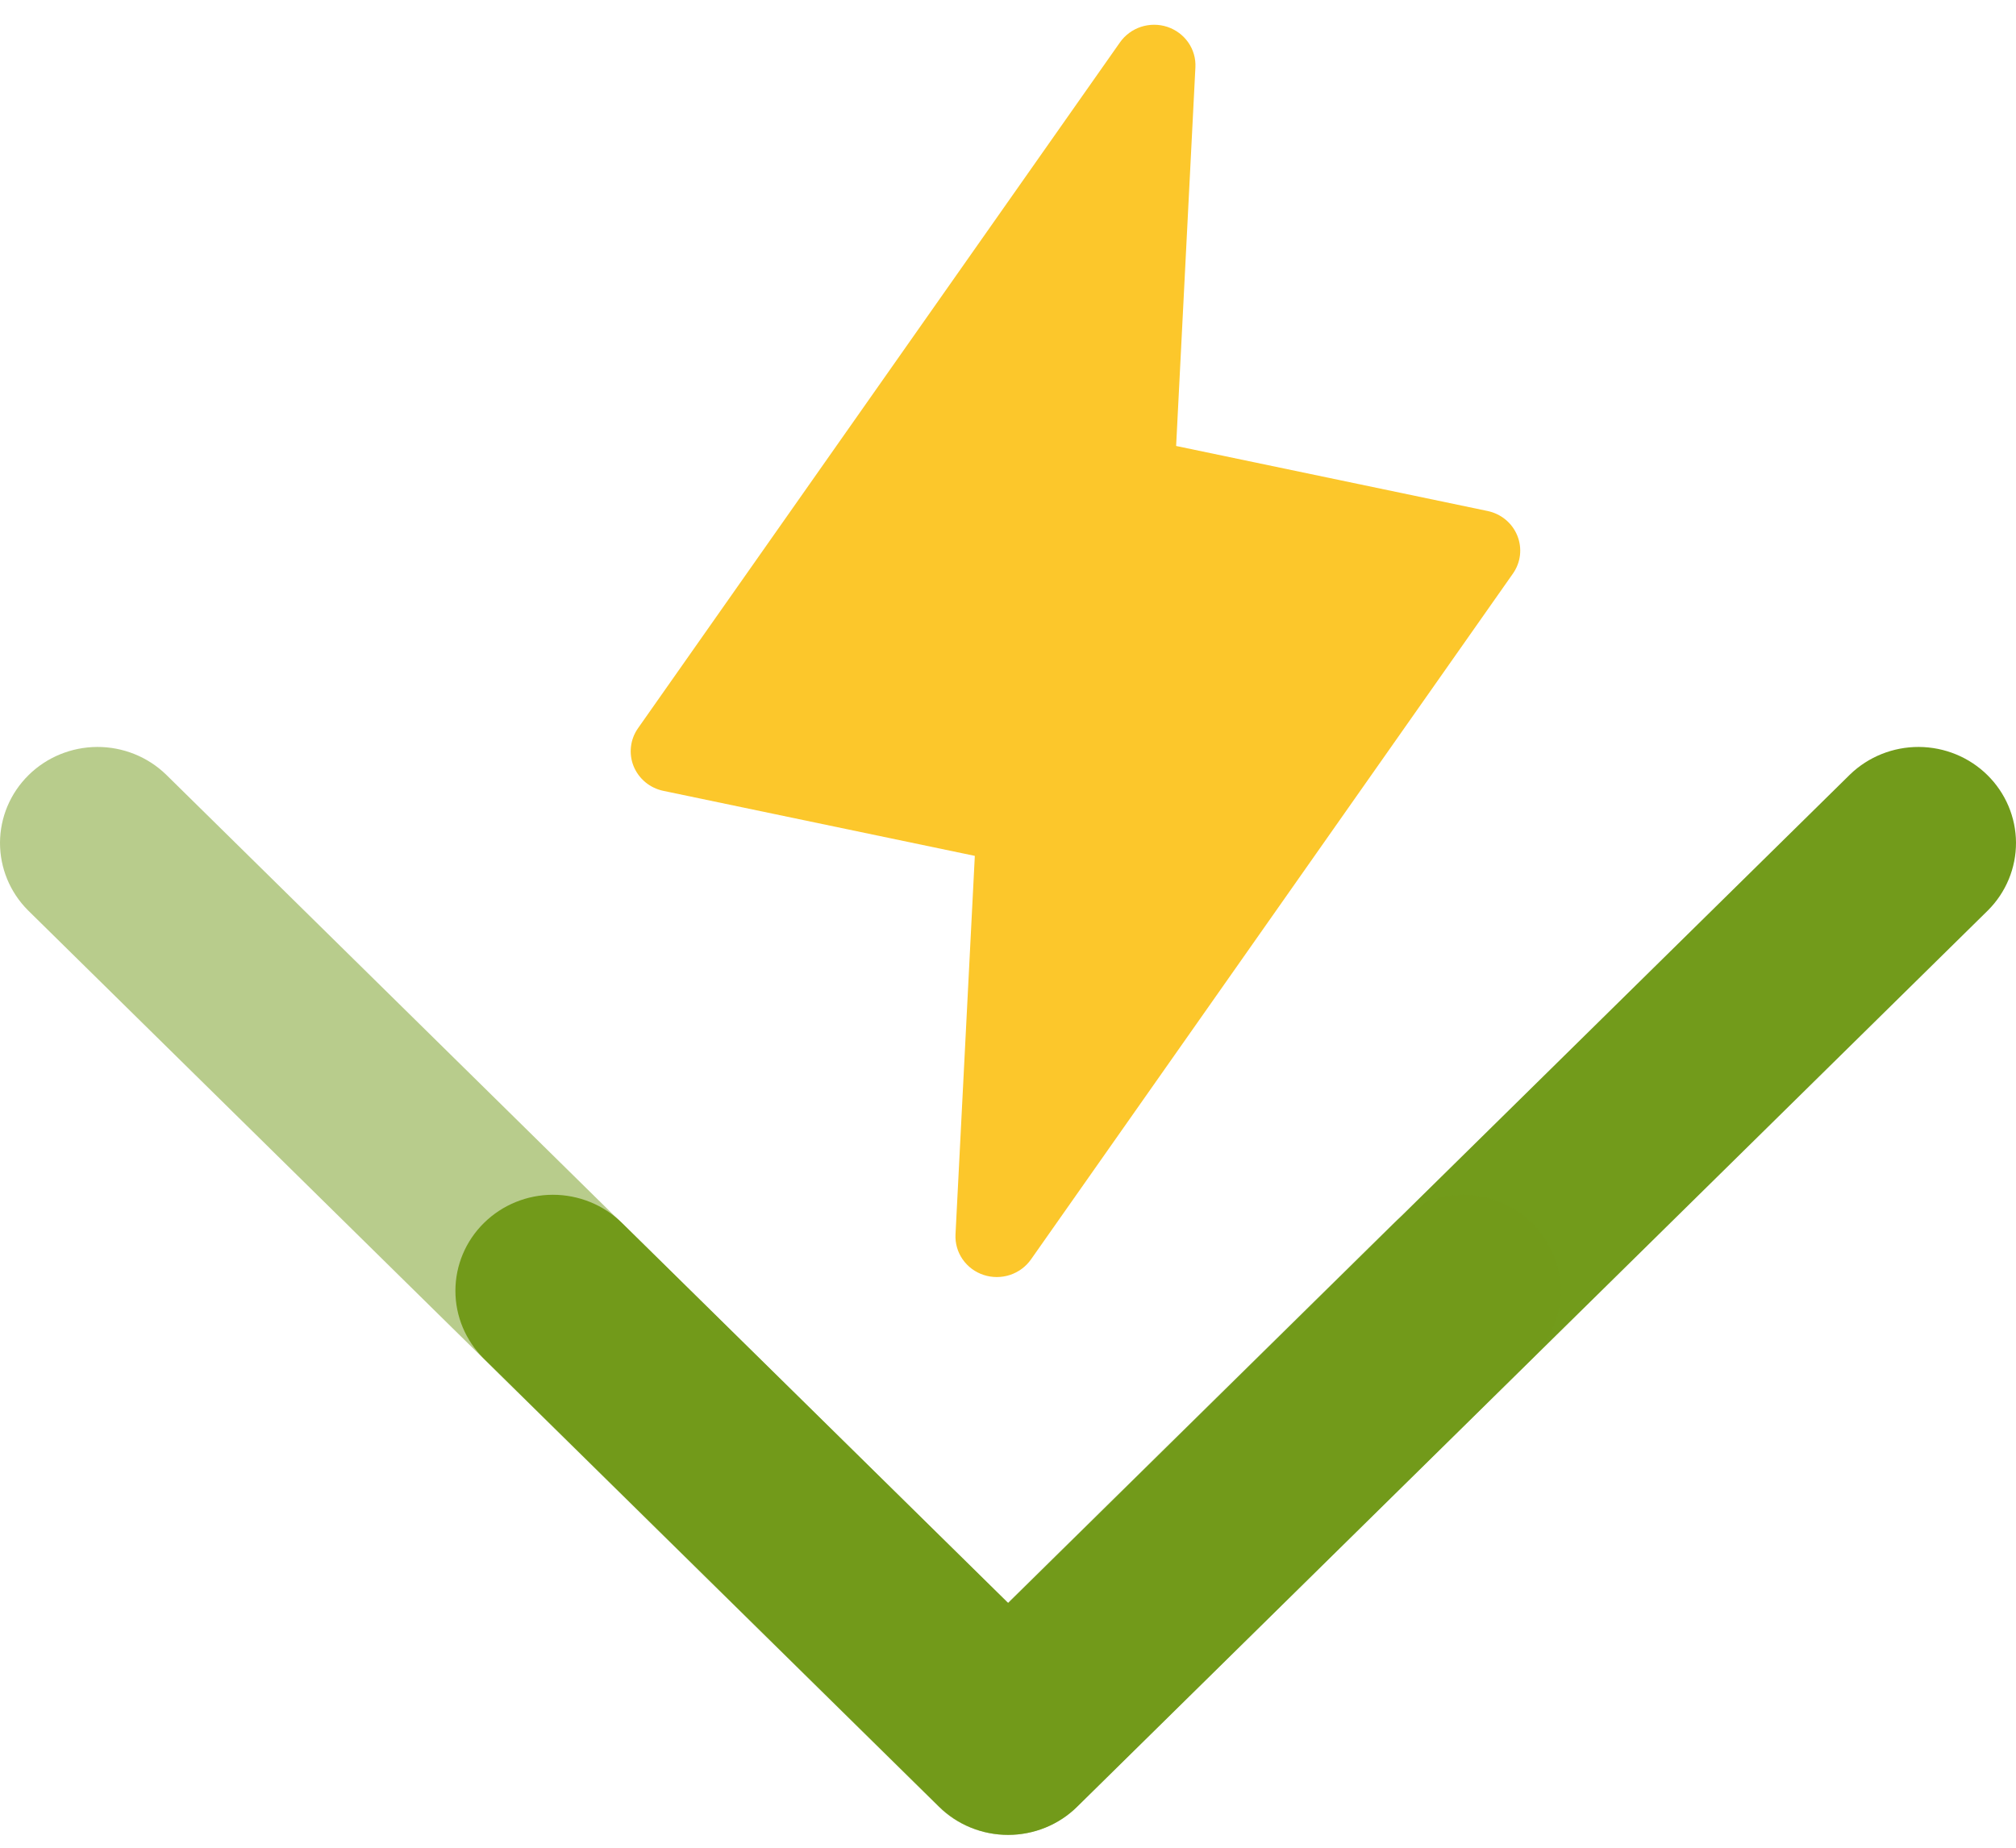
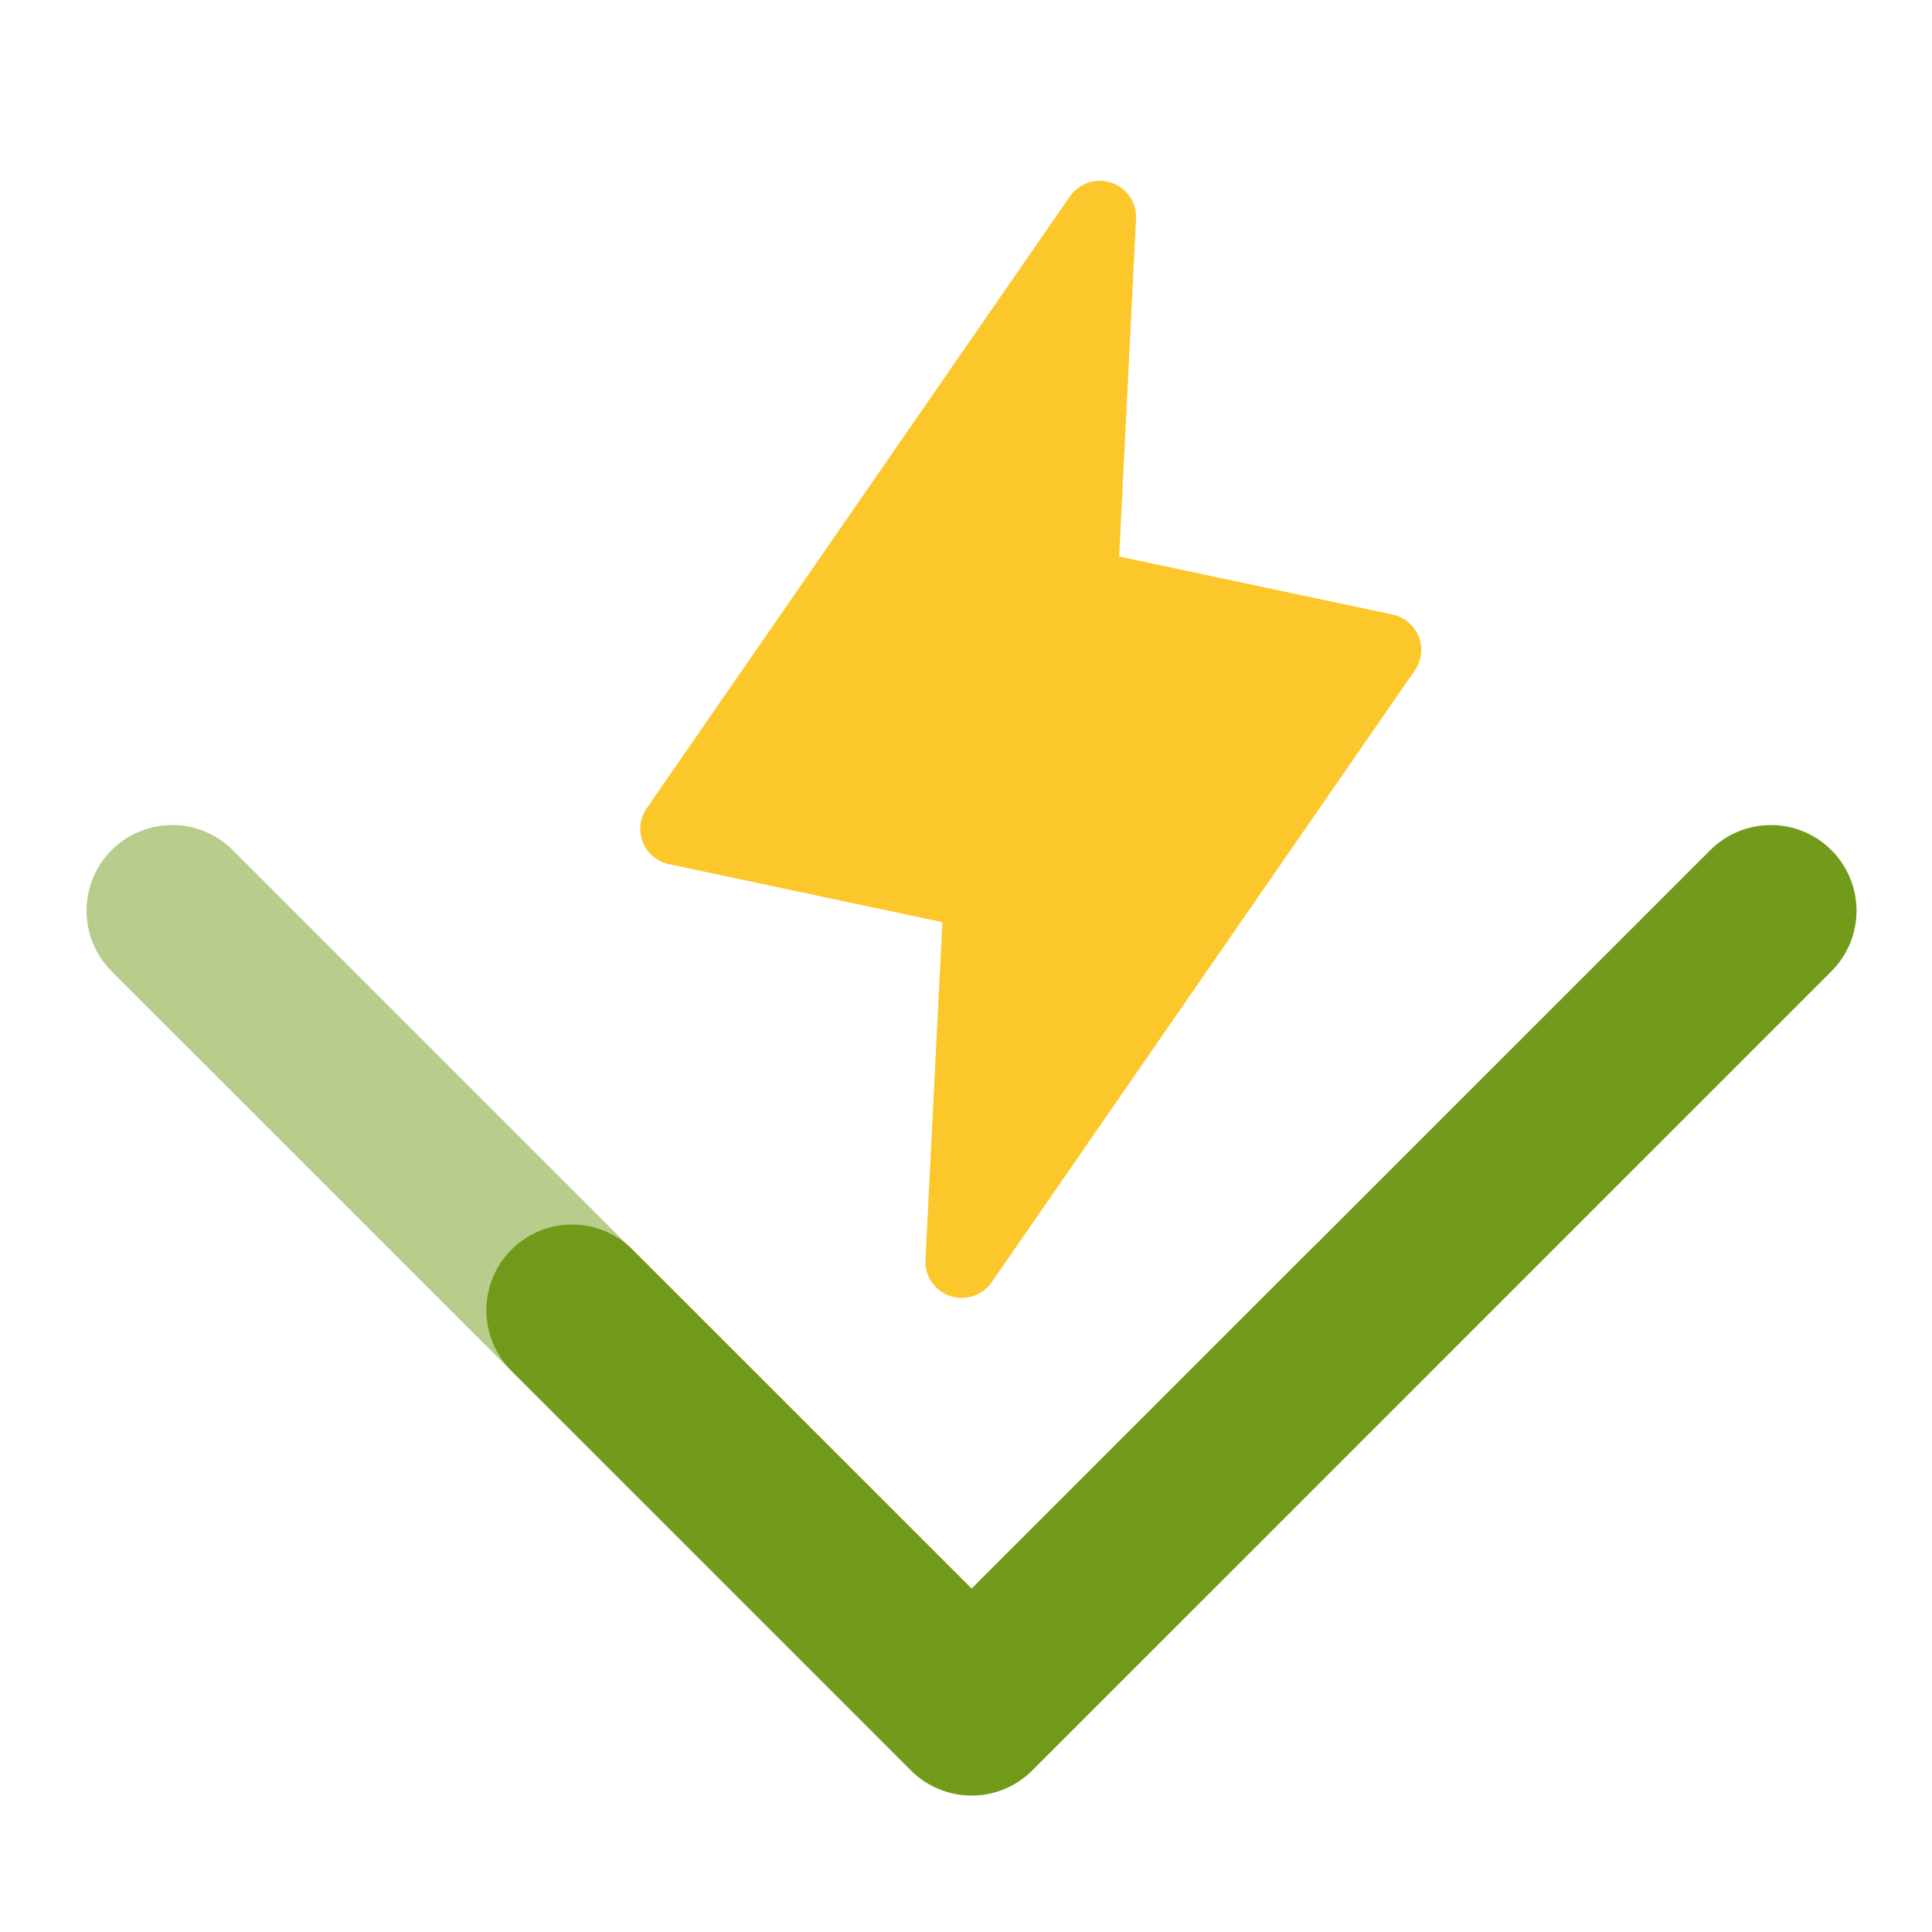
- <svg xmlns="http://www.w3.org/2000/svg" width="48" height="44" viewBox="0 0 48 44" fill="none">
-   <path d="M36.022 13.659L24.547 29.991C24.425 30.164 24.249 30.294 24.045 30.361C23.842 30.427 23.622 30.427 23.419 30.36C23.215 30.293 23.04 30.162 22.92 29.989C22.799 29.815 22.74 29.607 22.75 29.398L23.21 20.381L15.796 18.833C15.637 18.8 15.489 18.729 15.366 18.627C15.242 18.524 15.146 18.393 15.086 18.246C15.026 18.098 15.005 17.939 15.023 17.781C15.041 17.623 15.099 17.472 15.191 17.341L26.666 1.009C26.788 0.836 26.963 0.706 27.167 0.639C27.371 0.573 27.591 0.573 27.794 0.64C27.997 0.708 28.172 0.838 28.293 1.012C28.413 1.185 28.473 1.393 28.462 1.603L28.003 10.62L35.417 12.168C35.575 12.201 35.723 12.271 35.847 12.374C35.971 12.476 36.066 12.607 36.126 12.754C36.186 12.902 36.208 13.062 36.19 13.219C36.172 13.377 36.114 13.528 36.022 13.659Z" fill="#FCC72B" />
-   <path d="M24.005 43.694C23.699 43.694 23.397 43.635 23.115 43.52C22.833 43.405 22.577 43.237 22.361 43.024L11.519 32.352C11.085 31.922 10.842 31.341 10.843 30.736C10.844 30.13 11.088 29.55 11.523 29.122C11.958 28.693 12.548 28.452 13.163 28.451C13.778 28.451 14.368 28.69 14.805 29.117L24.005 38.172L44.047 18.444C44.484 18.021 45.073 17.785 45.686 17.787C46.299 17.79 46.886 18.03 47.319 18.457C47.753 18.884 47.997 19.462 48 20.065C48.002 20.668 47.763 21.248 47.333 21.678L25.647 43.024C25.432 43.237 25.176 43.405 24.894 43.52C24.612 43.635 24.31 43.694 24.005 43.694Z" fill="#729B1B" />
-   <path d="M23.995 43.694C24.3 43.694 24.603 43.635 24.885 43.52C25.167 43.405 25.423 43.237 25.638 43.024L36.481 32.352C36.915 31.922 37.158 31.341 37.157 30.736C37.156 30.13 36.912 29.55 36.477 29.122C36.042 28.693 35.452 28.452 34.837 28.451C34.222 28.451 33.632 28.69 33.195 29.117L23.995 38.172L3.953 18.444C3.516 18.021 2.927 17.785 2.314 17.787C1.701 17.79 1.114 18.03 0.681 18.457C0.247 18.884 0.003 19.462 1.92887e-05 20.065C-0.002 20.668 0.237 21.248 0.667 21.678L22.353 43.024C22.568 43.237 22.824 43.405 23.106 43.52C23.388 43.635 23.69 43.694 23.995 43.694Z" fill="#729B1B" fill-opacity="0.5" />
+ <svg xmlns="http://www.w3.org/2000/svg" width="165" height="165" viewBox="0 0 165 165" fill="none">
+   <path d="M120.831 57.254L84.693 109.505C84.31 110.059 83.756 110.474 83.115 110.687C82.474 110.9 81.781 110.898 81.141 110.684C80.501 110.469 79.95 110.052 79.57 109.497C79.191 108.941 79.003 108.277 79.037 107.606L80.483 78.758L57.134 73.806C56.635 73.701 56.17 73.474 55.781 73.147C55.391 72.819 55.089 72.401 54.9 71.929C54.712 71.457 54.643 70.946 54.701 70.441C54.758 69.936 54.94 69.453 55.229 69.034L91.368 16.784C91.751 16.229 92.305 15.815 92.946 15.602C93.587 15.389 94.28 15.39 94.92 15.605C95.559 15.82 96.111 16.237 96.491 16.792C96.87 17.348 97.058 18.012 97.024 18.683L95.577 47.531L118.926 52.483C119.425 52.589 119.89 52.815 120.28 53.143C120.67 53.47 120.972 53.888 121.16 54.36C121.349 54.832 121.417 55.343 121.36 55.848C121.303 56.353 121.121 56.836 120.831 57.255L120.831 57.254Z" fill="#FCC72B" />
+   <path d="M82.987 153.343C82.025 153.344 81.073 153.156 80.186 152.788C79.297 152.42 78.491 151.88 77.812 151.2L43.666 117.056C42.3 115.683 41.534 113.824 41.537 111.887C41.539 109.95 42.31 108.092 43.68 106.723C45.049 105.353 46.906 104.582 48.843 104.579C50.781 104.577 52.64 105.342 54.013 106.708L82.987 135.678L146.105 72.563C147.481 71.209 149.336 70.454 151.266 70.462C153.197 70.469 155.046 71.24 156.41 72.605C157.775 73.969 158.546 75.818 158.554 77.749C158.561 79.679 157.806 81.534 156.452 82.91L88.16 151.2C87.481 151.881 86.675 152.42 85.787 152.788C84.899 153.156 83.948 153.344 82.987 153.343Z" fill="#729B1B" />
+   <path d="M82.957 153.343C83.918 153.344 84.87 153.156 85.758 152.788C86.646 152.42 87.453 151.88 88.132 151.2L122.278 117.056C123.644 115.683 124.41 113.824 124.407 111.887C124.405 109.95 123.634 108.092 122.264 106.723C120.894 105.353 119.037 104.582 117.1 104.579C115.163 104.577 113.304 105.342 111.93 106.708L82.957 135.678L19.839 72.563C18.463 71.209 16.608 70.454 14.678 70.462C12.747 70.469 10.898 71.24 9.533 72.605C8.168 73.969 7.398 75.818 7.39 77.749C7.382 79.679 8.138 81.534 9.491 82.91L77.784 151.2C78.463 151.881 79.269 152.42 80.157 152.788C81.045 153.156 81.996 153.344 82.957 153.343Z" fill="#729B1B" fill-opacity="0.5" />
</svg>
